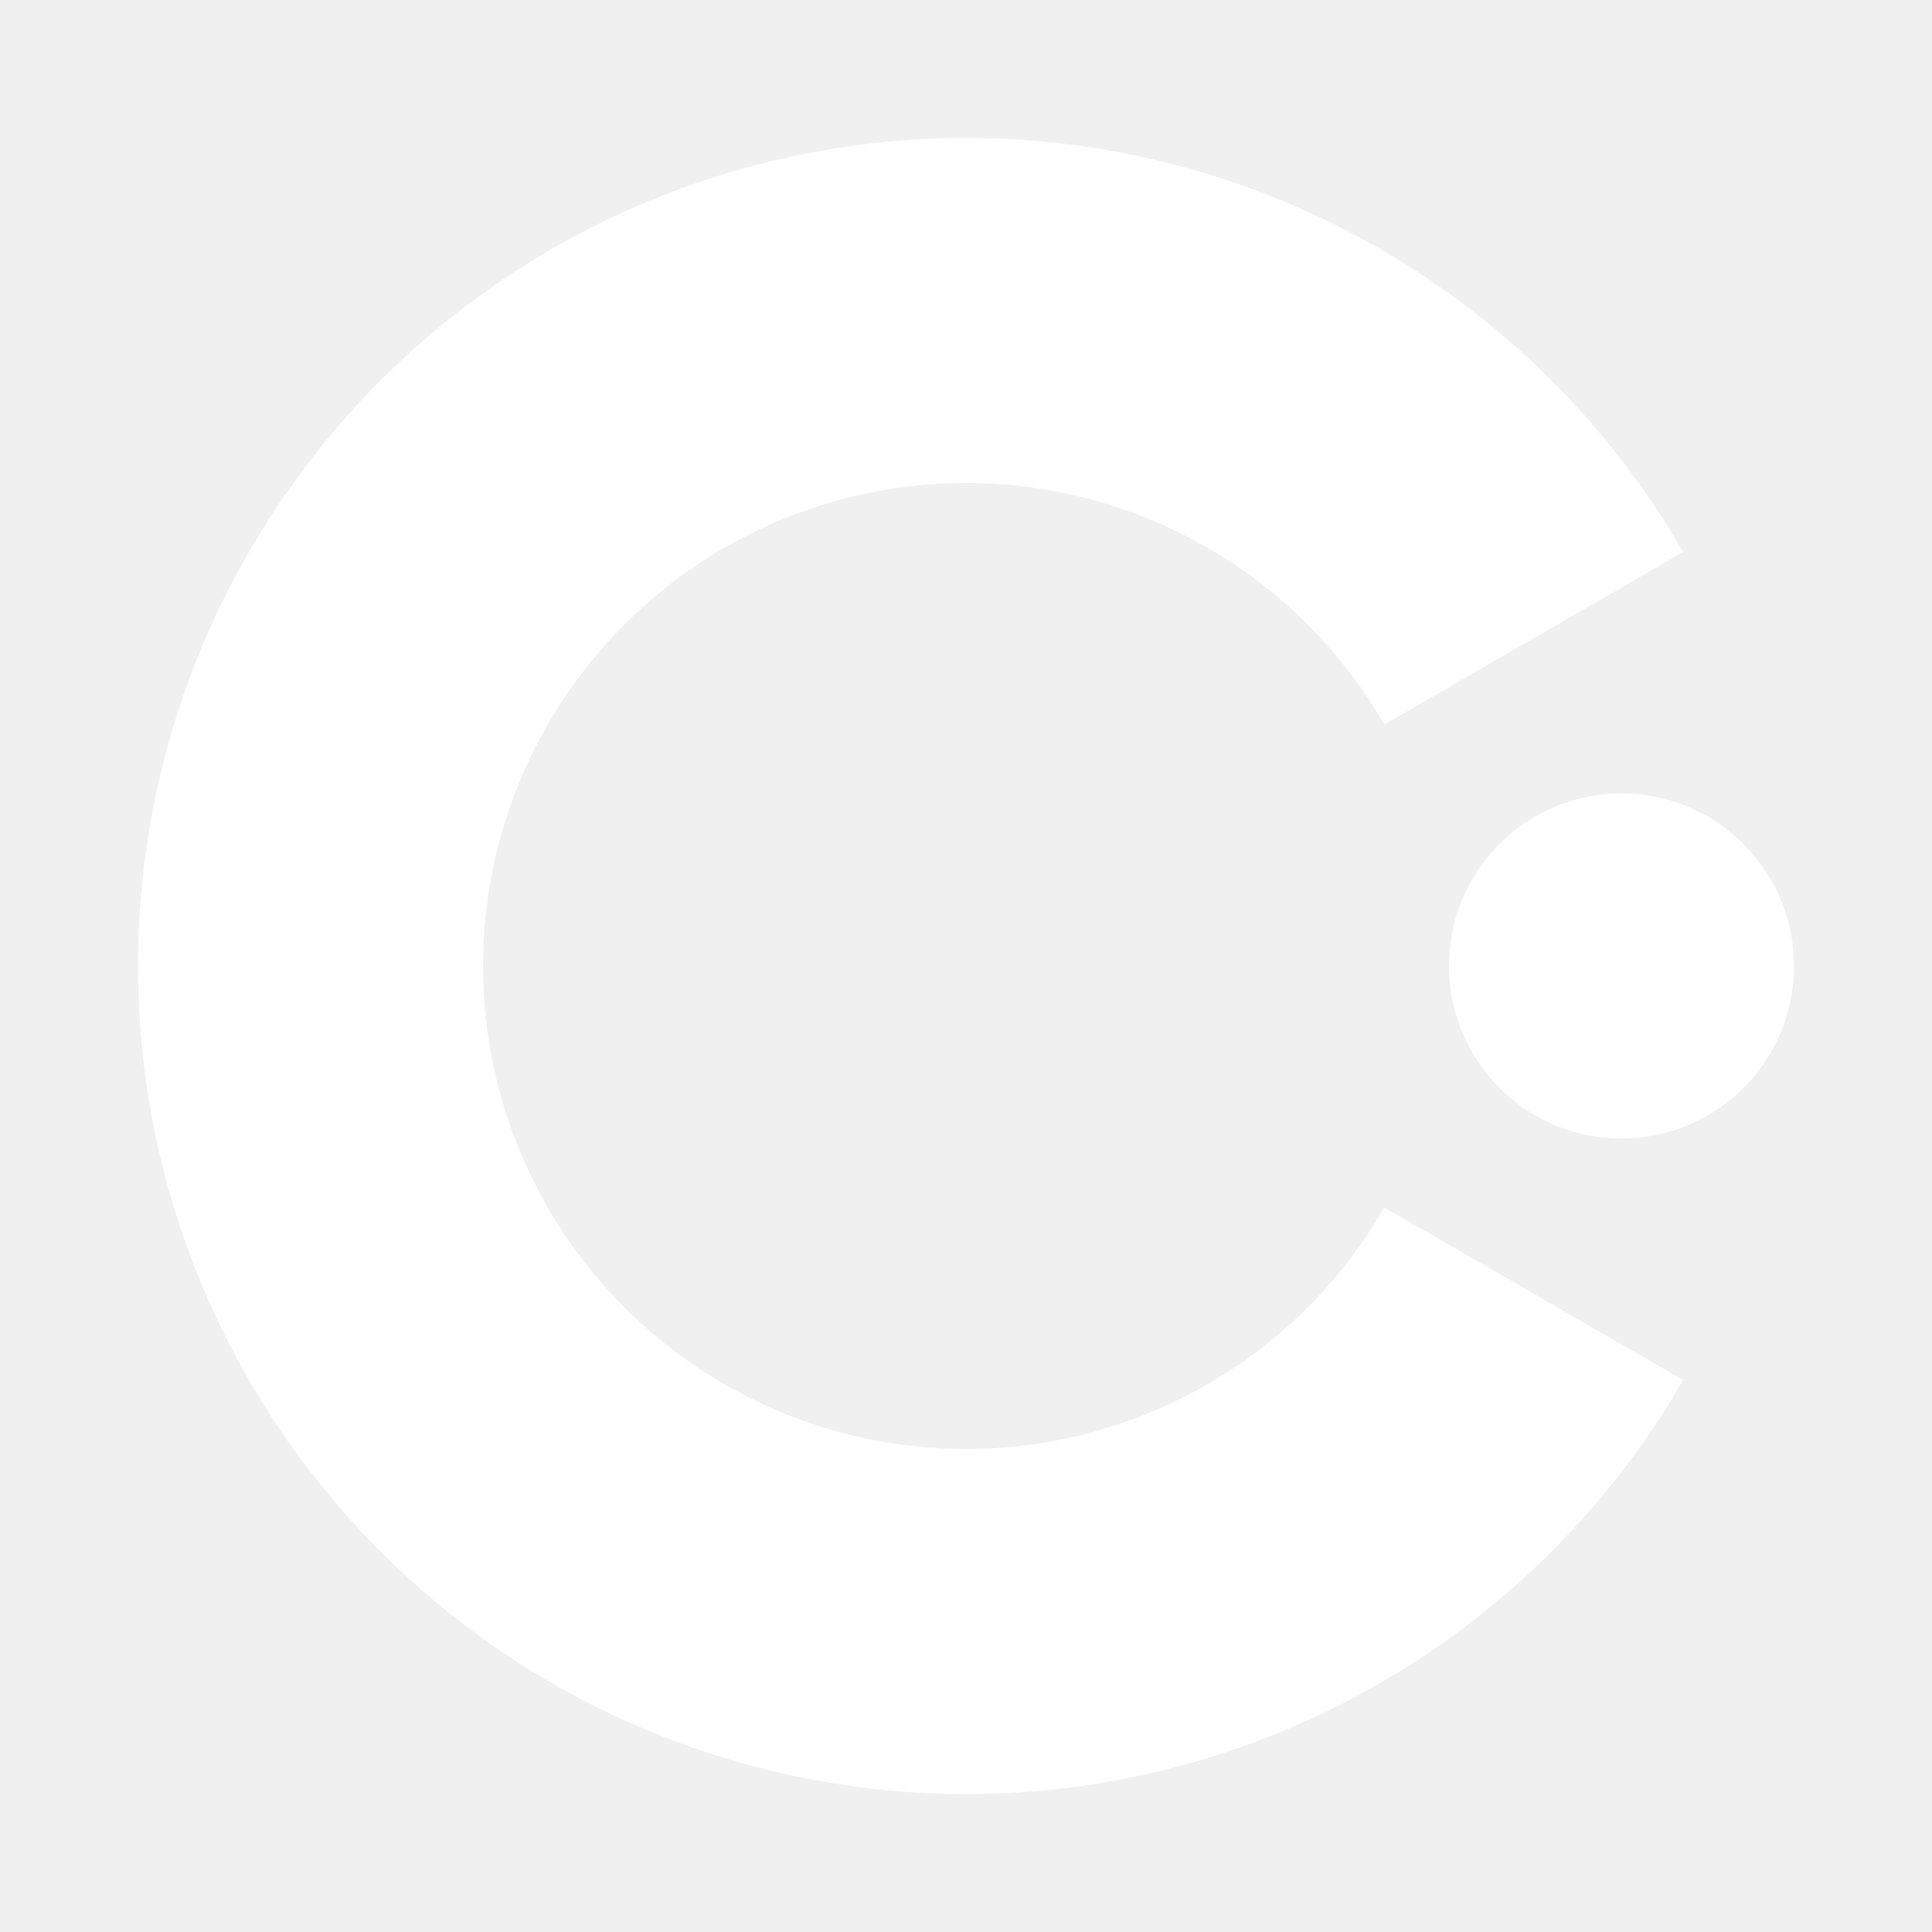
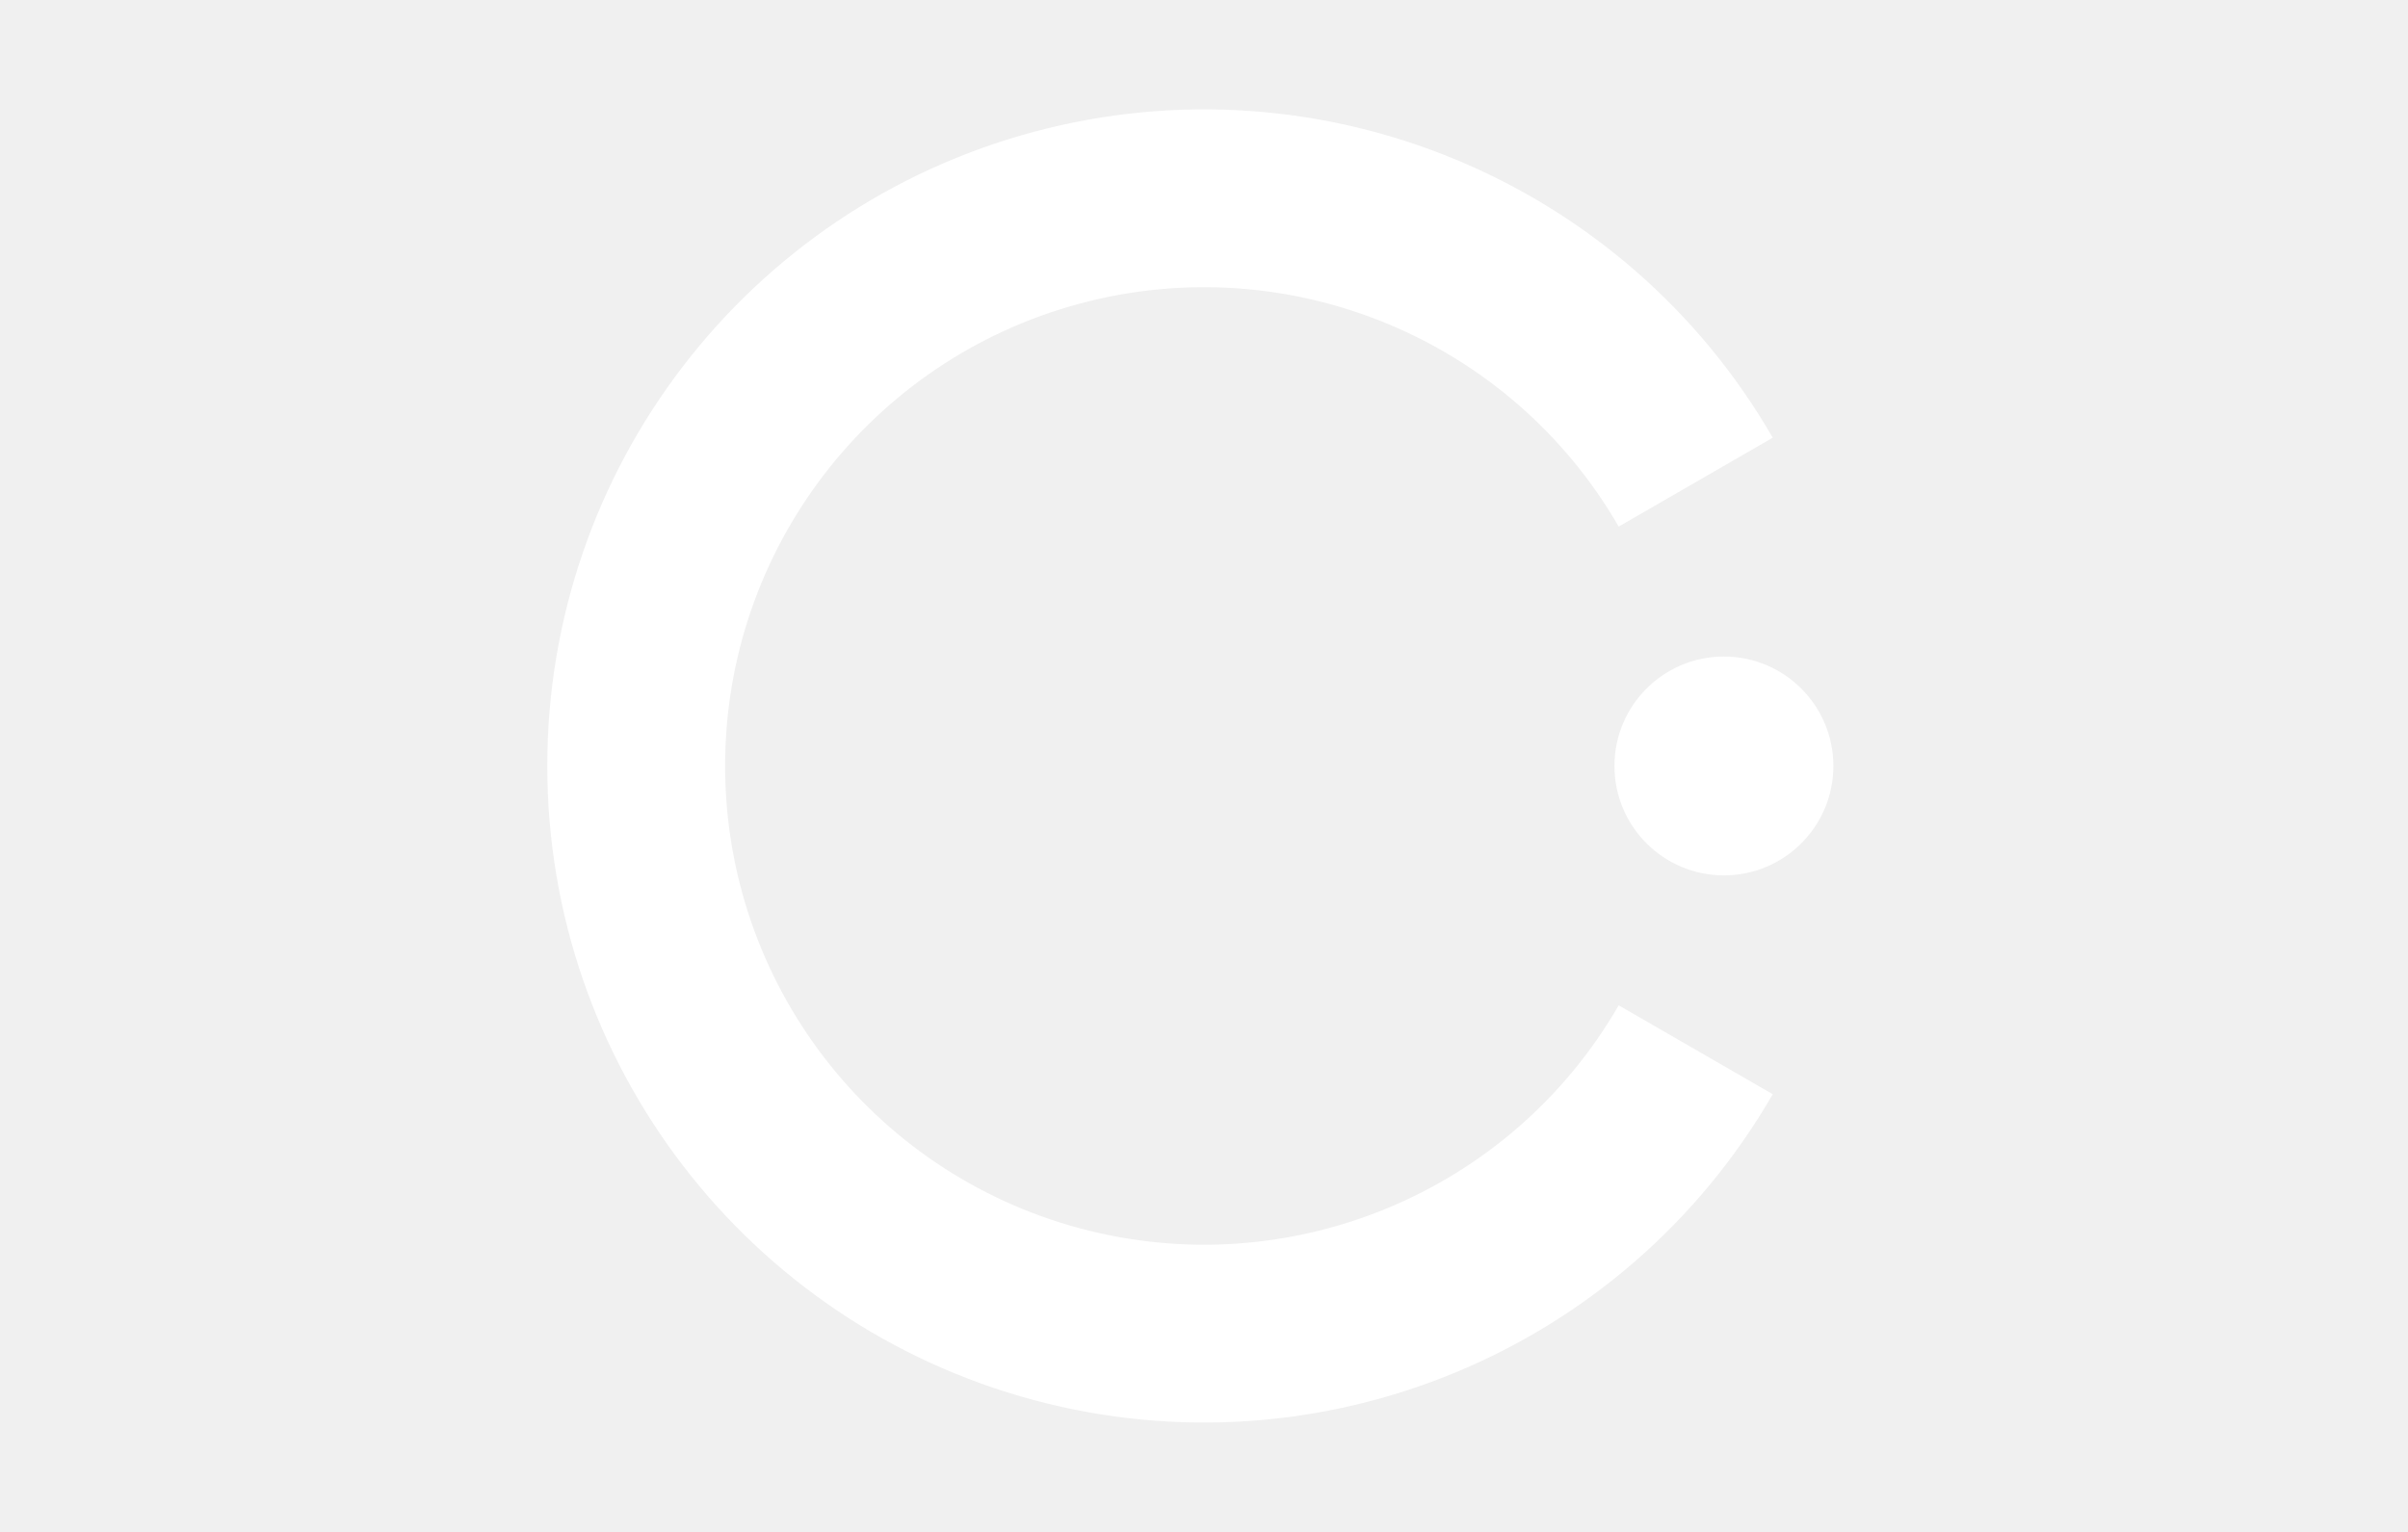
- <svg xmlns="http://www.w3.org/2000/svg" viewBox="16 16 224 224" fill="#fff" role="img">
+ <svg xmlns="http://www.w3.org/2000/svg" viewBox="-48 16 352 224" fill="#fff" role="img">
  <style>
+     .bean { opacity: 0; }
+ 
    @media (prefers-reduced-motion: no-preference) {
-       .mark {
+       .mark, .bean, .dot {
+         transform-box: fill-box;
        transform-origin: center;
-         animation: turn 1.4s linear infinite;
+         animation-duration: 2.4s;
+         animation-iteration-count: infinite;
+         animation-timing-function: cubic-bezier(0.22, 1, 0.36, 1);
      }
-       @keyframes turn {
-         to { transform: rotate(360deg); }
+ 
+       .mark { animation-name: bite; }
+       .bean-first { animation-name: first-bean; }
+       .bean-second { animation-name: second-bean; }
+       .dot { animation-name: settle-dot; }
+ 
+       @keyframes bite {
+         0%, 14%, 26%, 31%, 44%, 49%, 63%, 100% { transform: none; }
+         20%, 37%, 55% { transform: translateX(7px) scale(1.03, 0.9); }
+       }
+       @keyframes first-bean {
+         0% { opacity: 0; transform: scale(0.4); }
+         9%, 14% { opacity: 1; transform: none; }
+         22%, 100% { opacity: 0; transform: translateX(-54px) scale(0.15); }
+       }
+       @keyframes second-bean {
+         0% { opacity: 0; transform: scale(0.4); }
+         9%, 14% { opacity: 1; transform: none; }
+         25%, 31% { opacity: 1; transform: translateX(-42px); }
+         39%, 100% { opacity: 0; transform: translateX(-96px) scale(0.15); }
+       }
+       @keyframes settle-dot {
+         0%, 65%, 100% { transform: none; }
+         9%, 14% { transform: translateX(84px) scale(0.65); }
+         25%, 31% { transform: translateX(42px) scale(0.65); }
+         43%, 49% { transform: scale(0.65); }
+         56% { transform: translateX(-23px) scale(0.42); }
      }
    }
  </style>
-   <g class="mark">
-     <path d="M211.14 80A96 96 0 1 0 211.14 176L176.5 156A56 56 0 1 1 176.5 100Z" />
-     <circle cx="204" cy="128" r="20" />
-   </g>
+   <path class="mark" d="M211.14 80A96 96 0 1 0 211.14 176L188.62 163A70 70 0 1 1 188.62 93Z" />
+   <circle class="bean bean-first" cx="204" cy="128" r="12" />
+   <circle class="bean bean-second" cx="246" cy="128" r="12" />
+   <circle class="dot" cx="204" cy="128" r="16" />
</svg>
